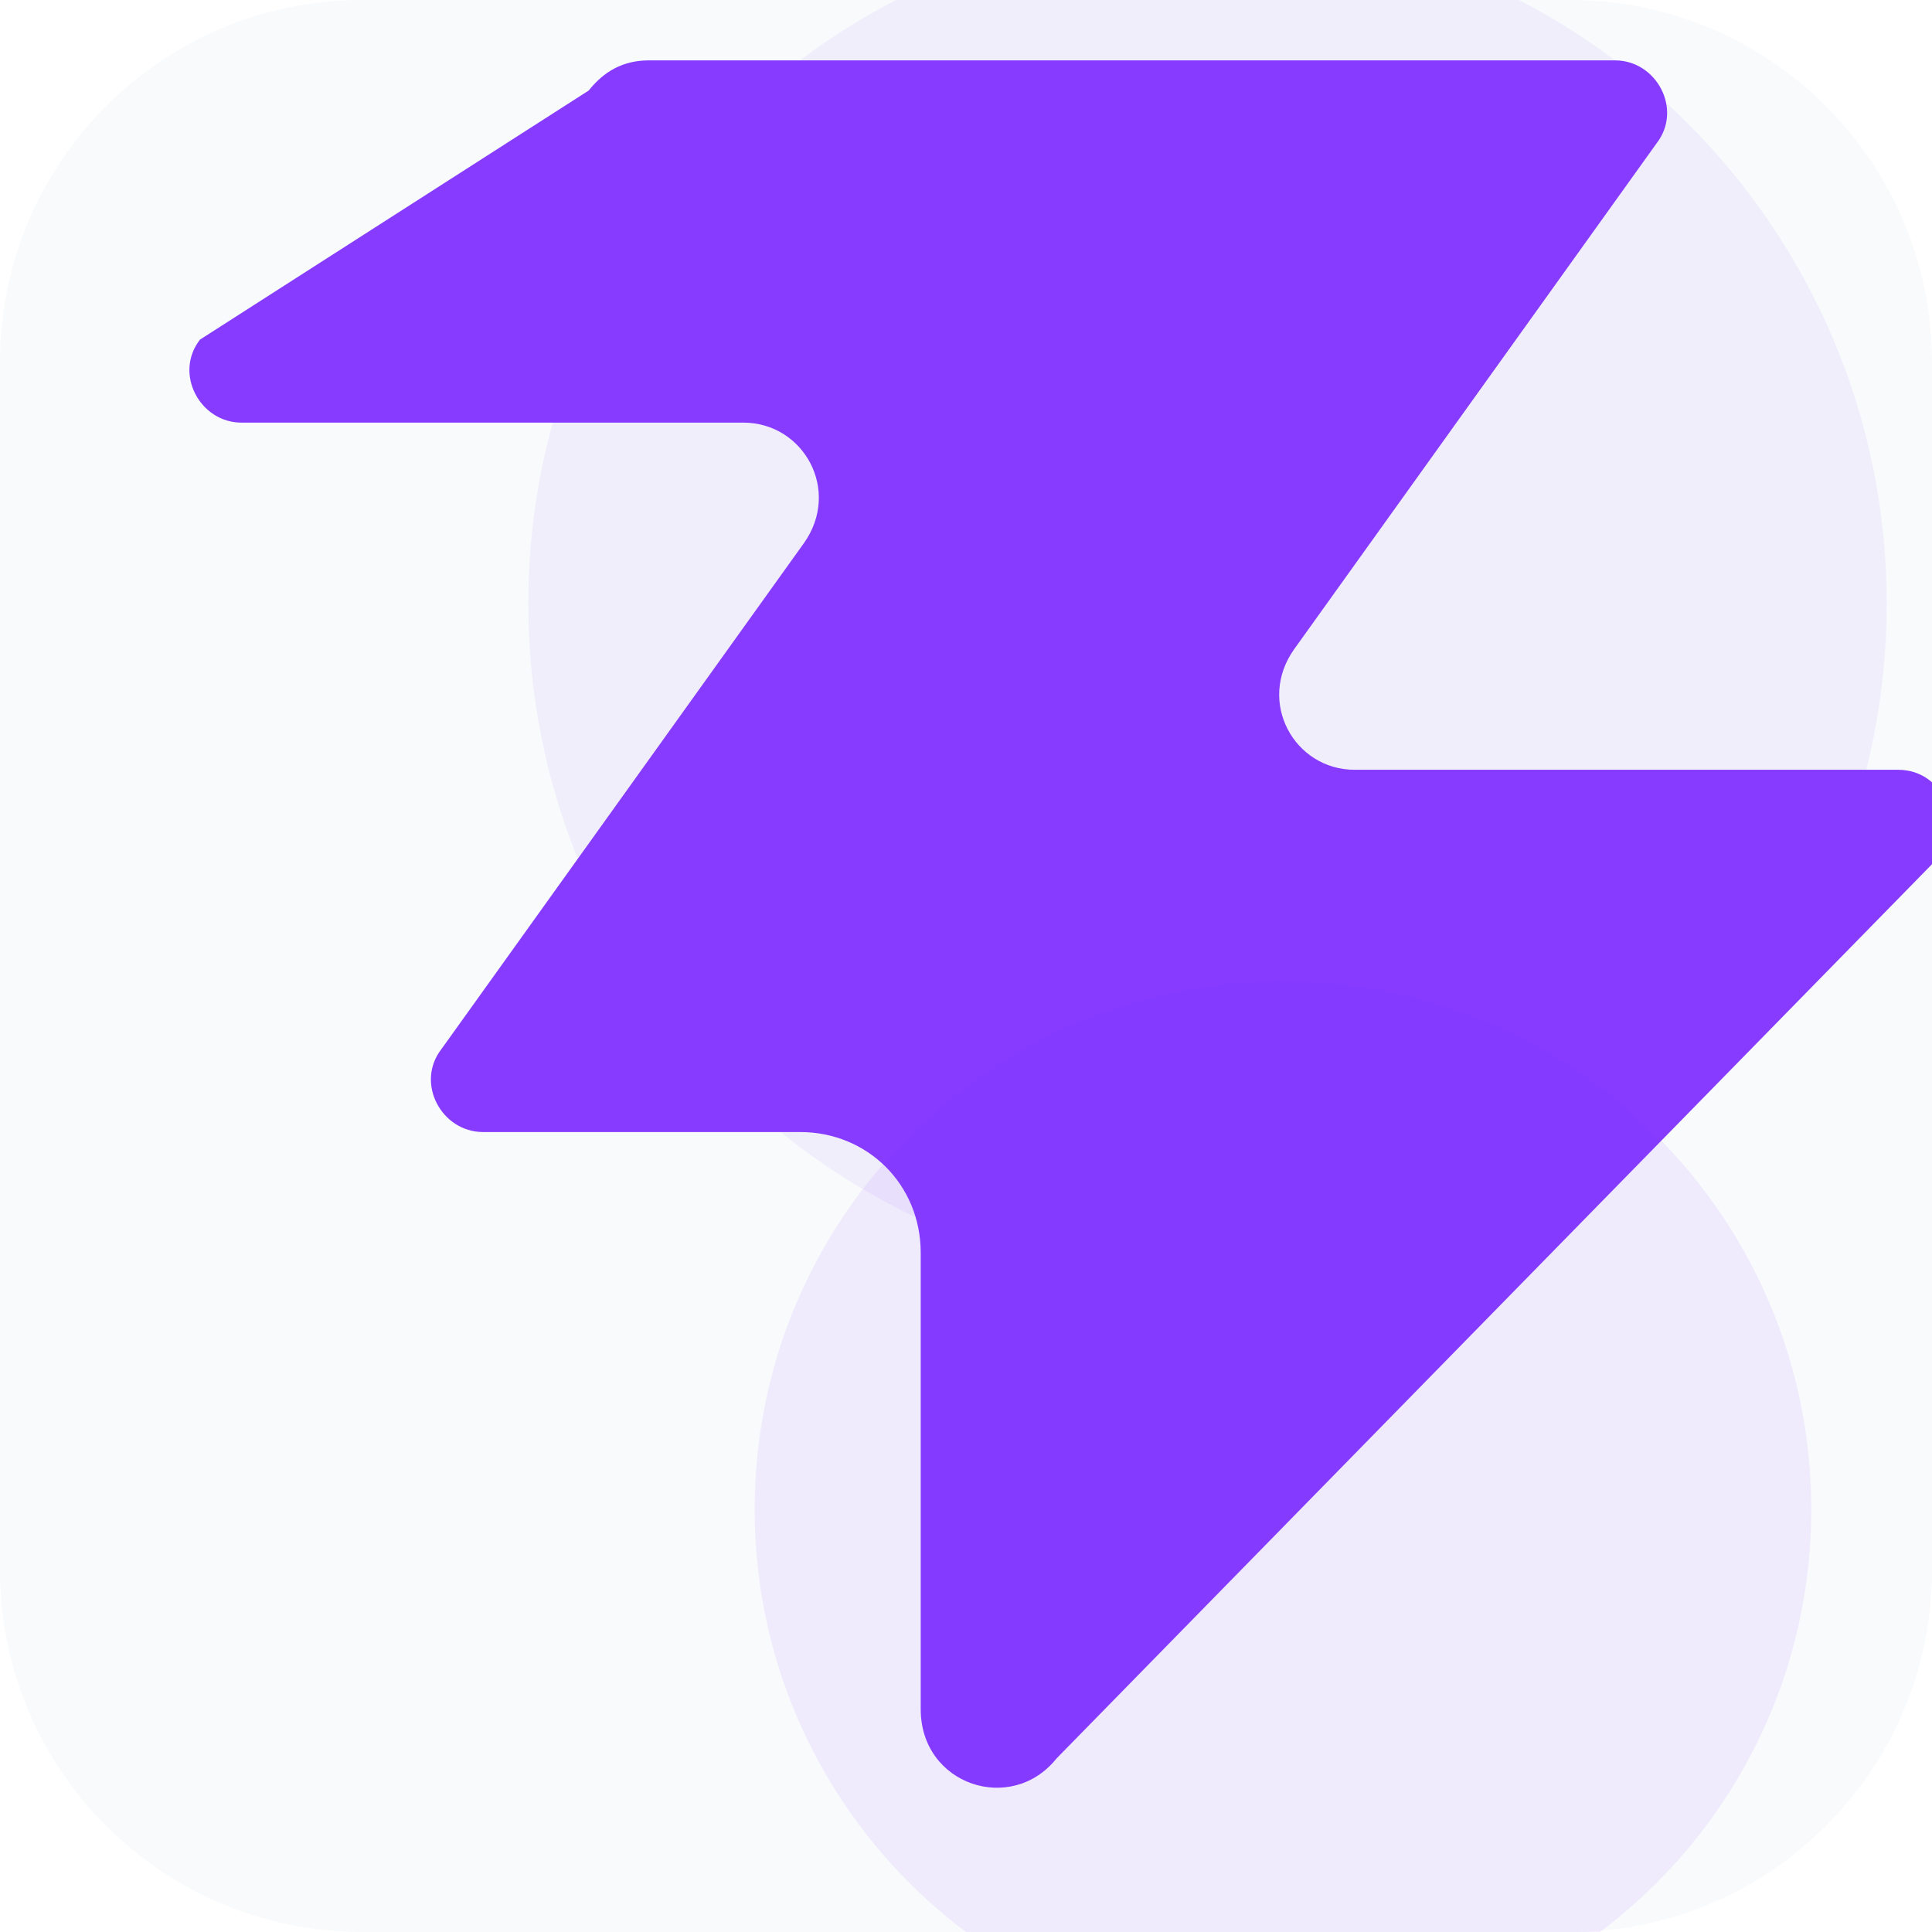
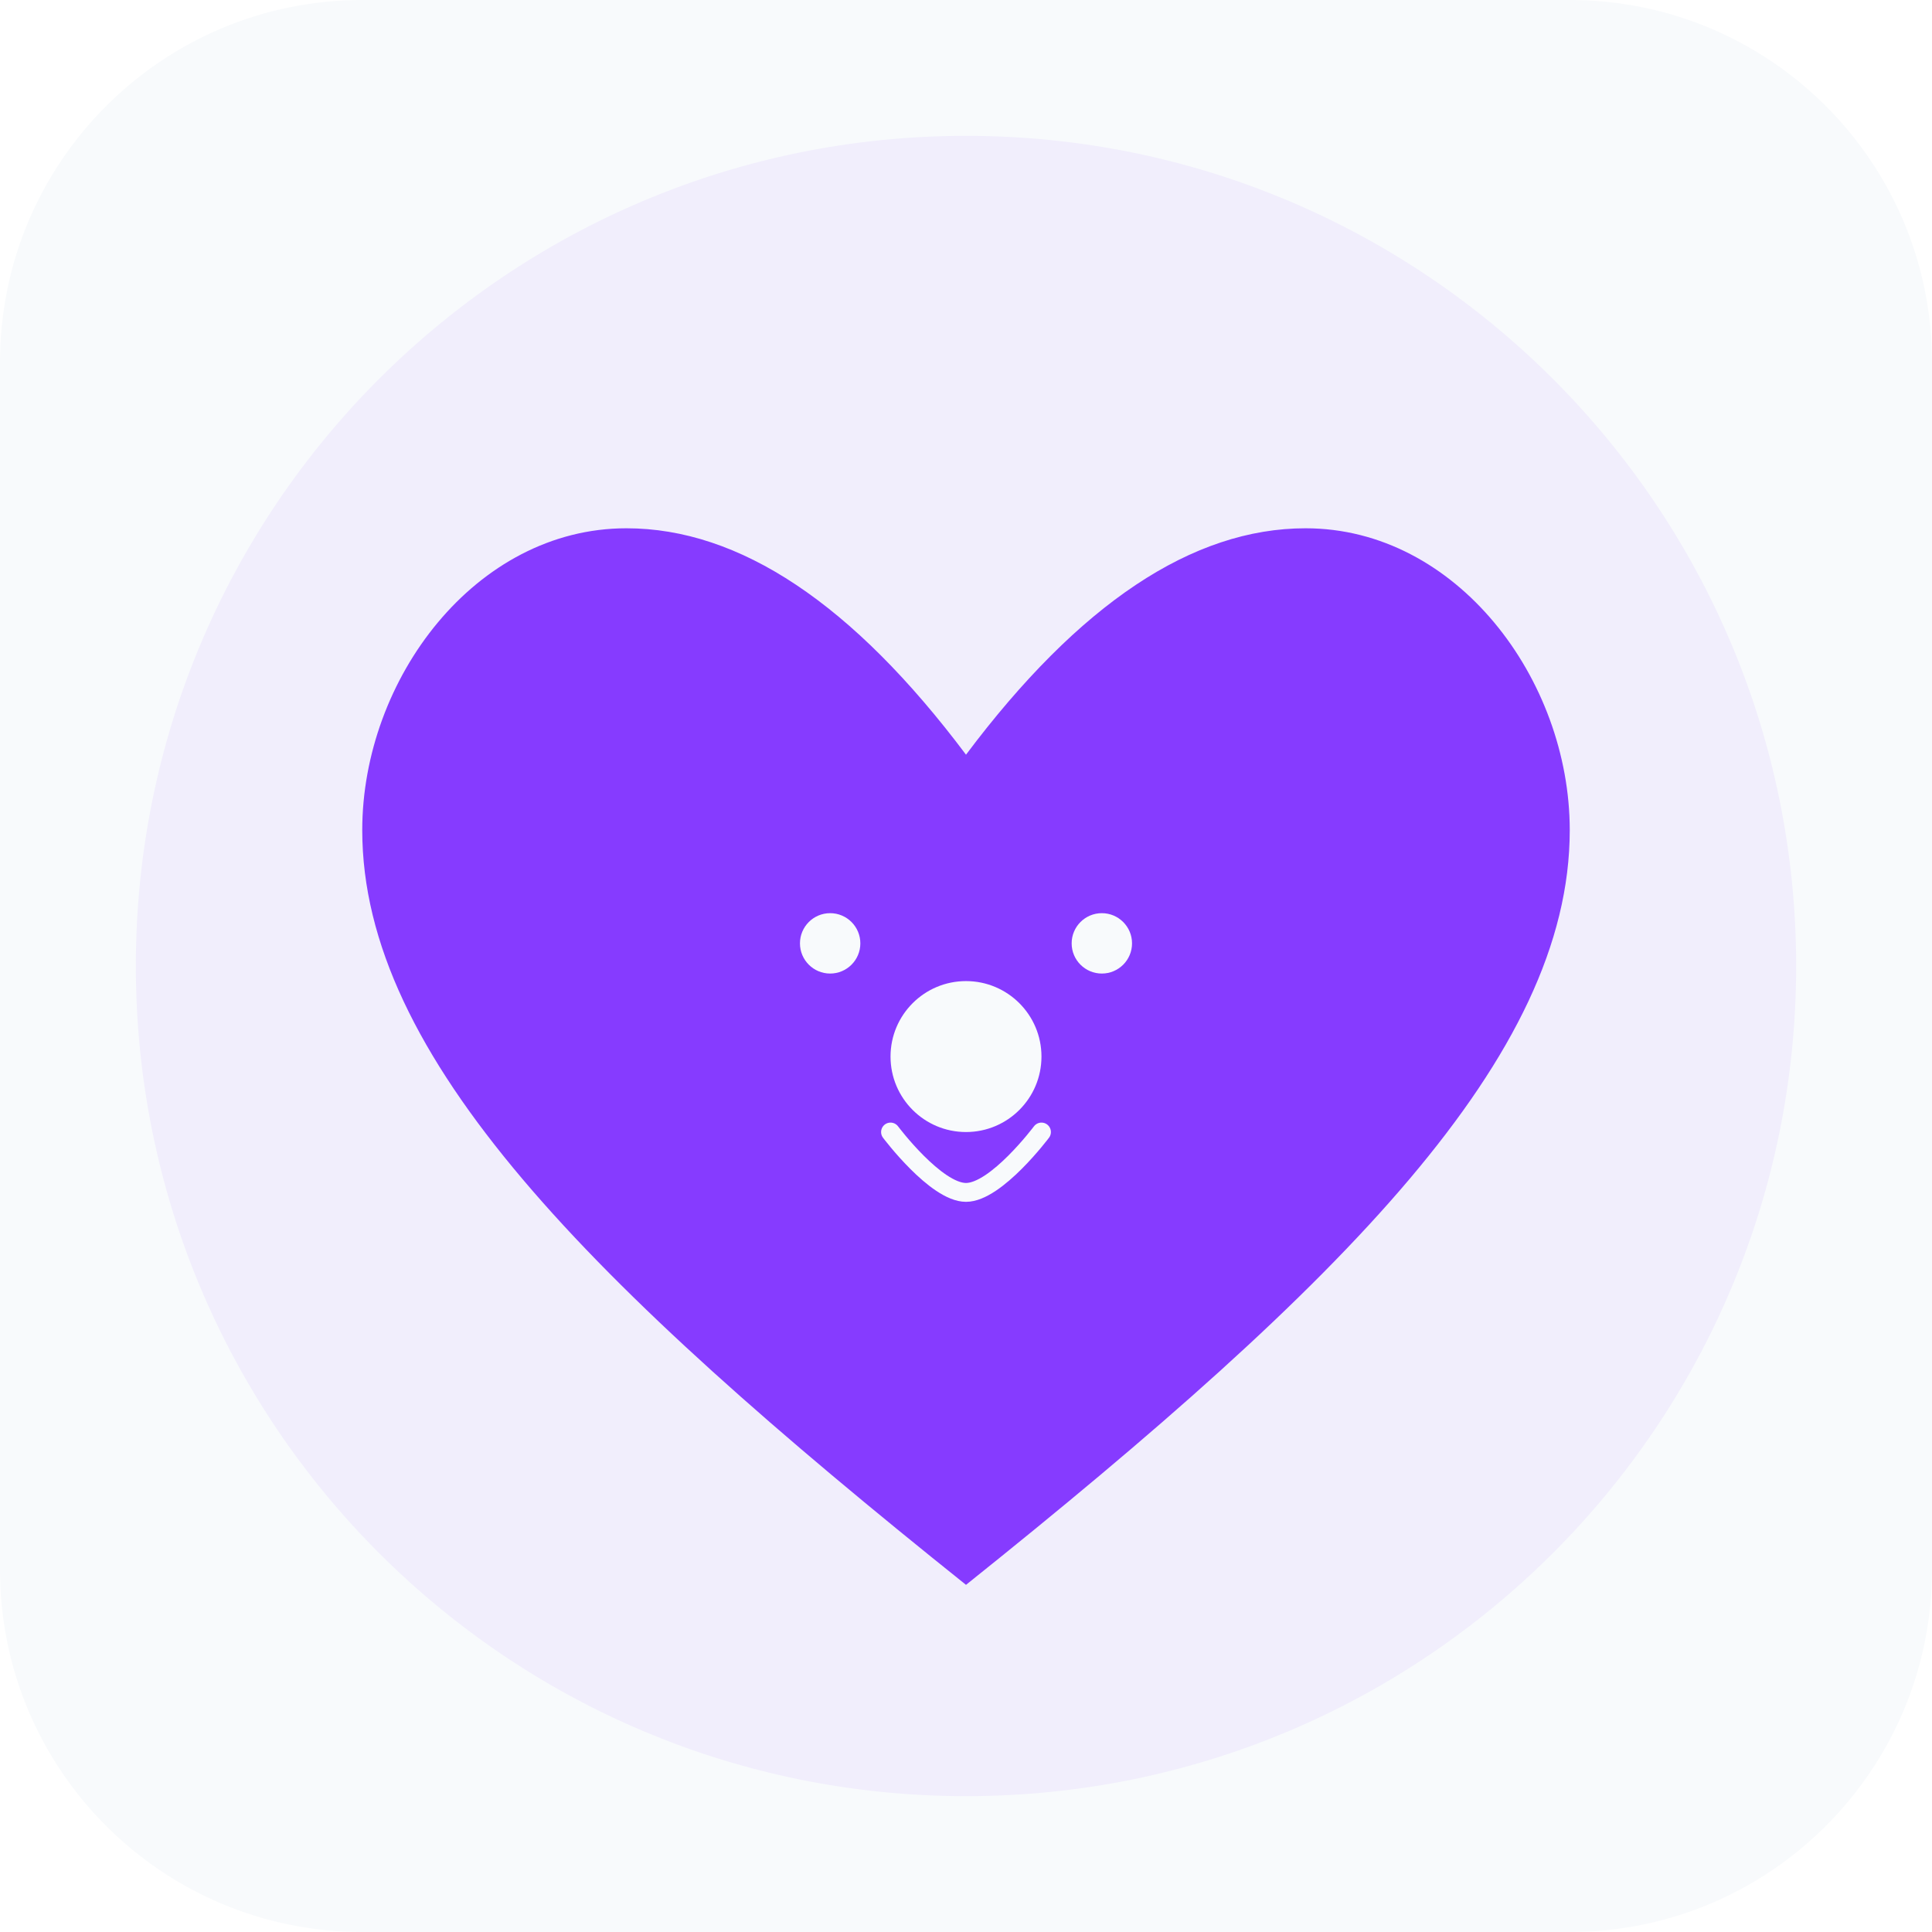
<svg xmlns="http://www.w3.org/2000/svg" width="512" height="512" viewBox="0 0 512 512">
  <rect width="512" height="512" rx="96" fill="#F8FAFC" />
-   <path fill="#863BFF" d="M280 466c-12 15-36 7-36-13V332c0-18-14-32-32-32H128c-11 0-18-13-11-22l96-134c10-14 0-32-16-32H64c-11 0-18-13-11-22L156 24c4-5 9-8 16-8h256c11 0 18 13 11 22l-96 134c-10 14 0 32 16 32h144c12 0 18 14 10 24L280 466z" />
-   <circle cx="320" cy="160" r="180" fill="rgba(134,59,255,0.06)" />
-   <circle cx="340" cy="400" r="140" fill="rgba(134,59,255,0.08)" />
+   <circle cx="256" cy="256" r="220" fill="rgba(134,59,255,0.06)" />
+   <path fill="#863BFF" d="M256 420c-100-80-160-140-160-200 0-40 30-80 70-80 30 0 60 20 90 60 30-40 60-60 90-60 40 0 70 40 70 80 0 60-60 120-160 200z" />
+   <circle cx="256" cy="280" r="20" fill="#F8FAFC" />
+   <circle cx="220" cy="250" r="8" fill="#F8FAFC" />
+   <circle cx="292" cy="250" r="8" fill="#F8FAFC" />
+   <path fill="none" stroke="#F8FAFC" stroke-width="5" stroke-linecap="round" d="M236 300c0 0 12 16 20 16s20-16 20-16" />
</svg>
